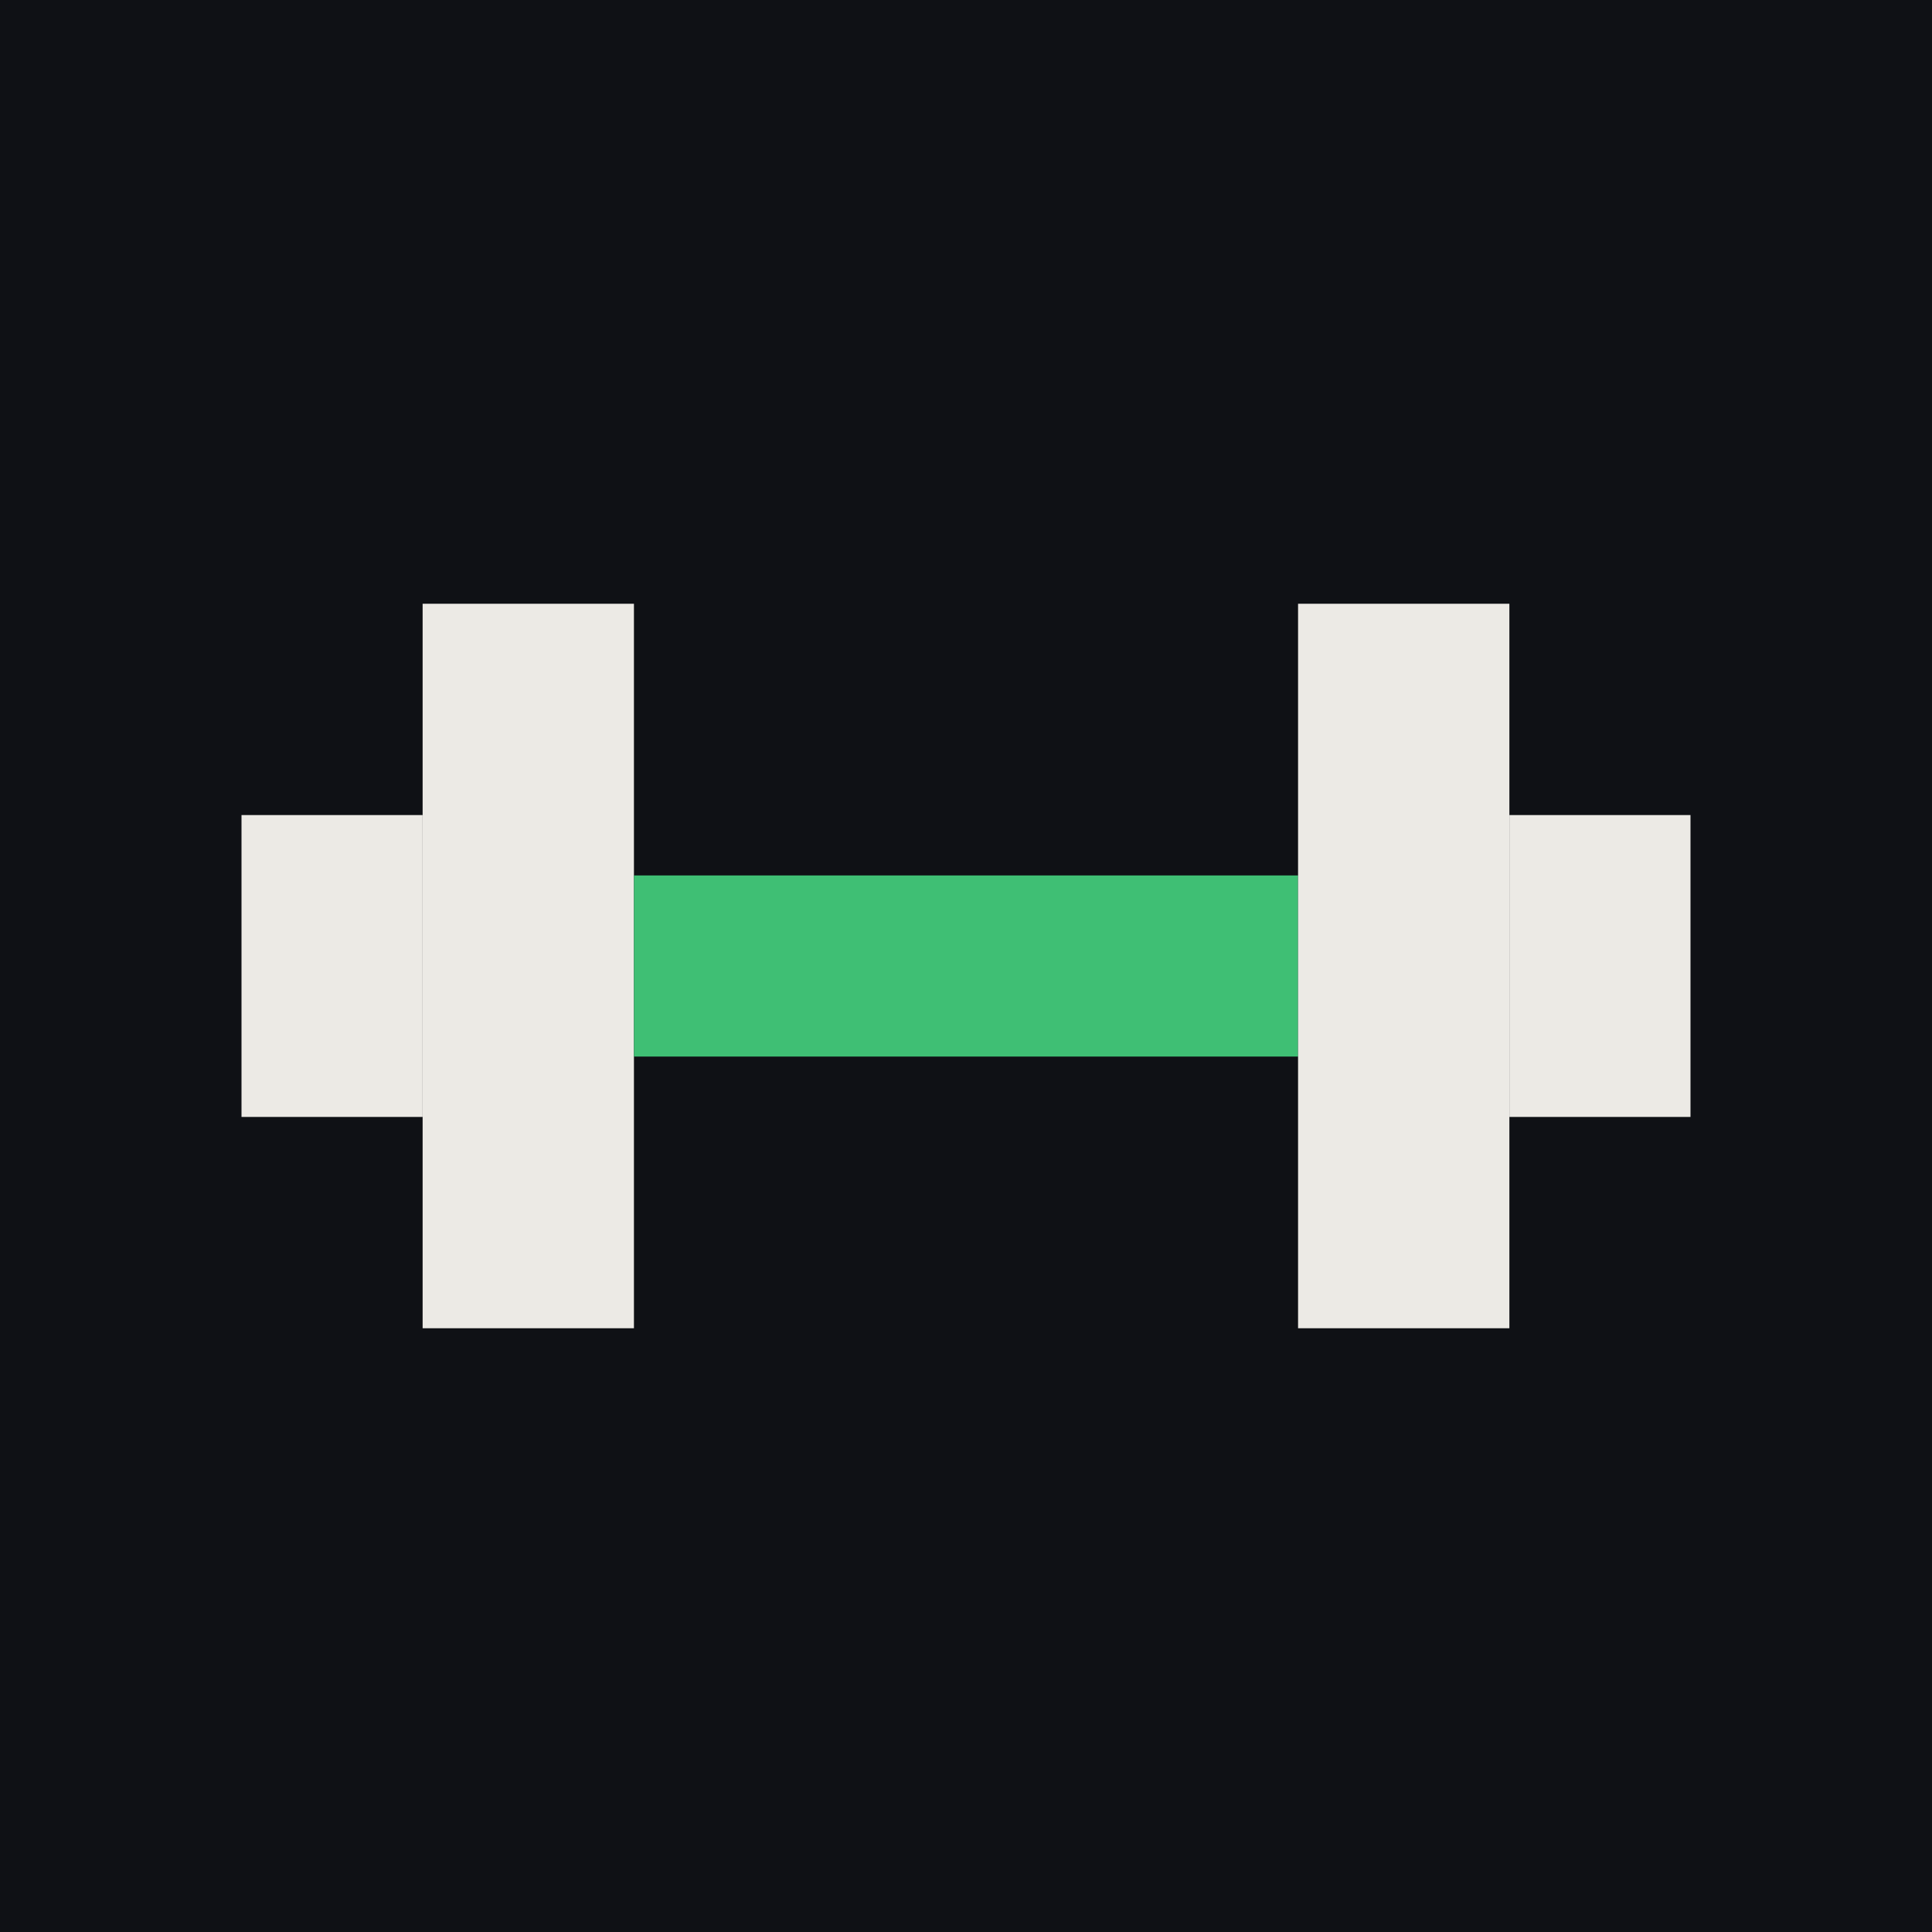
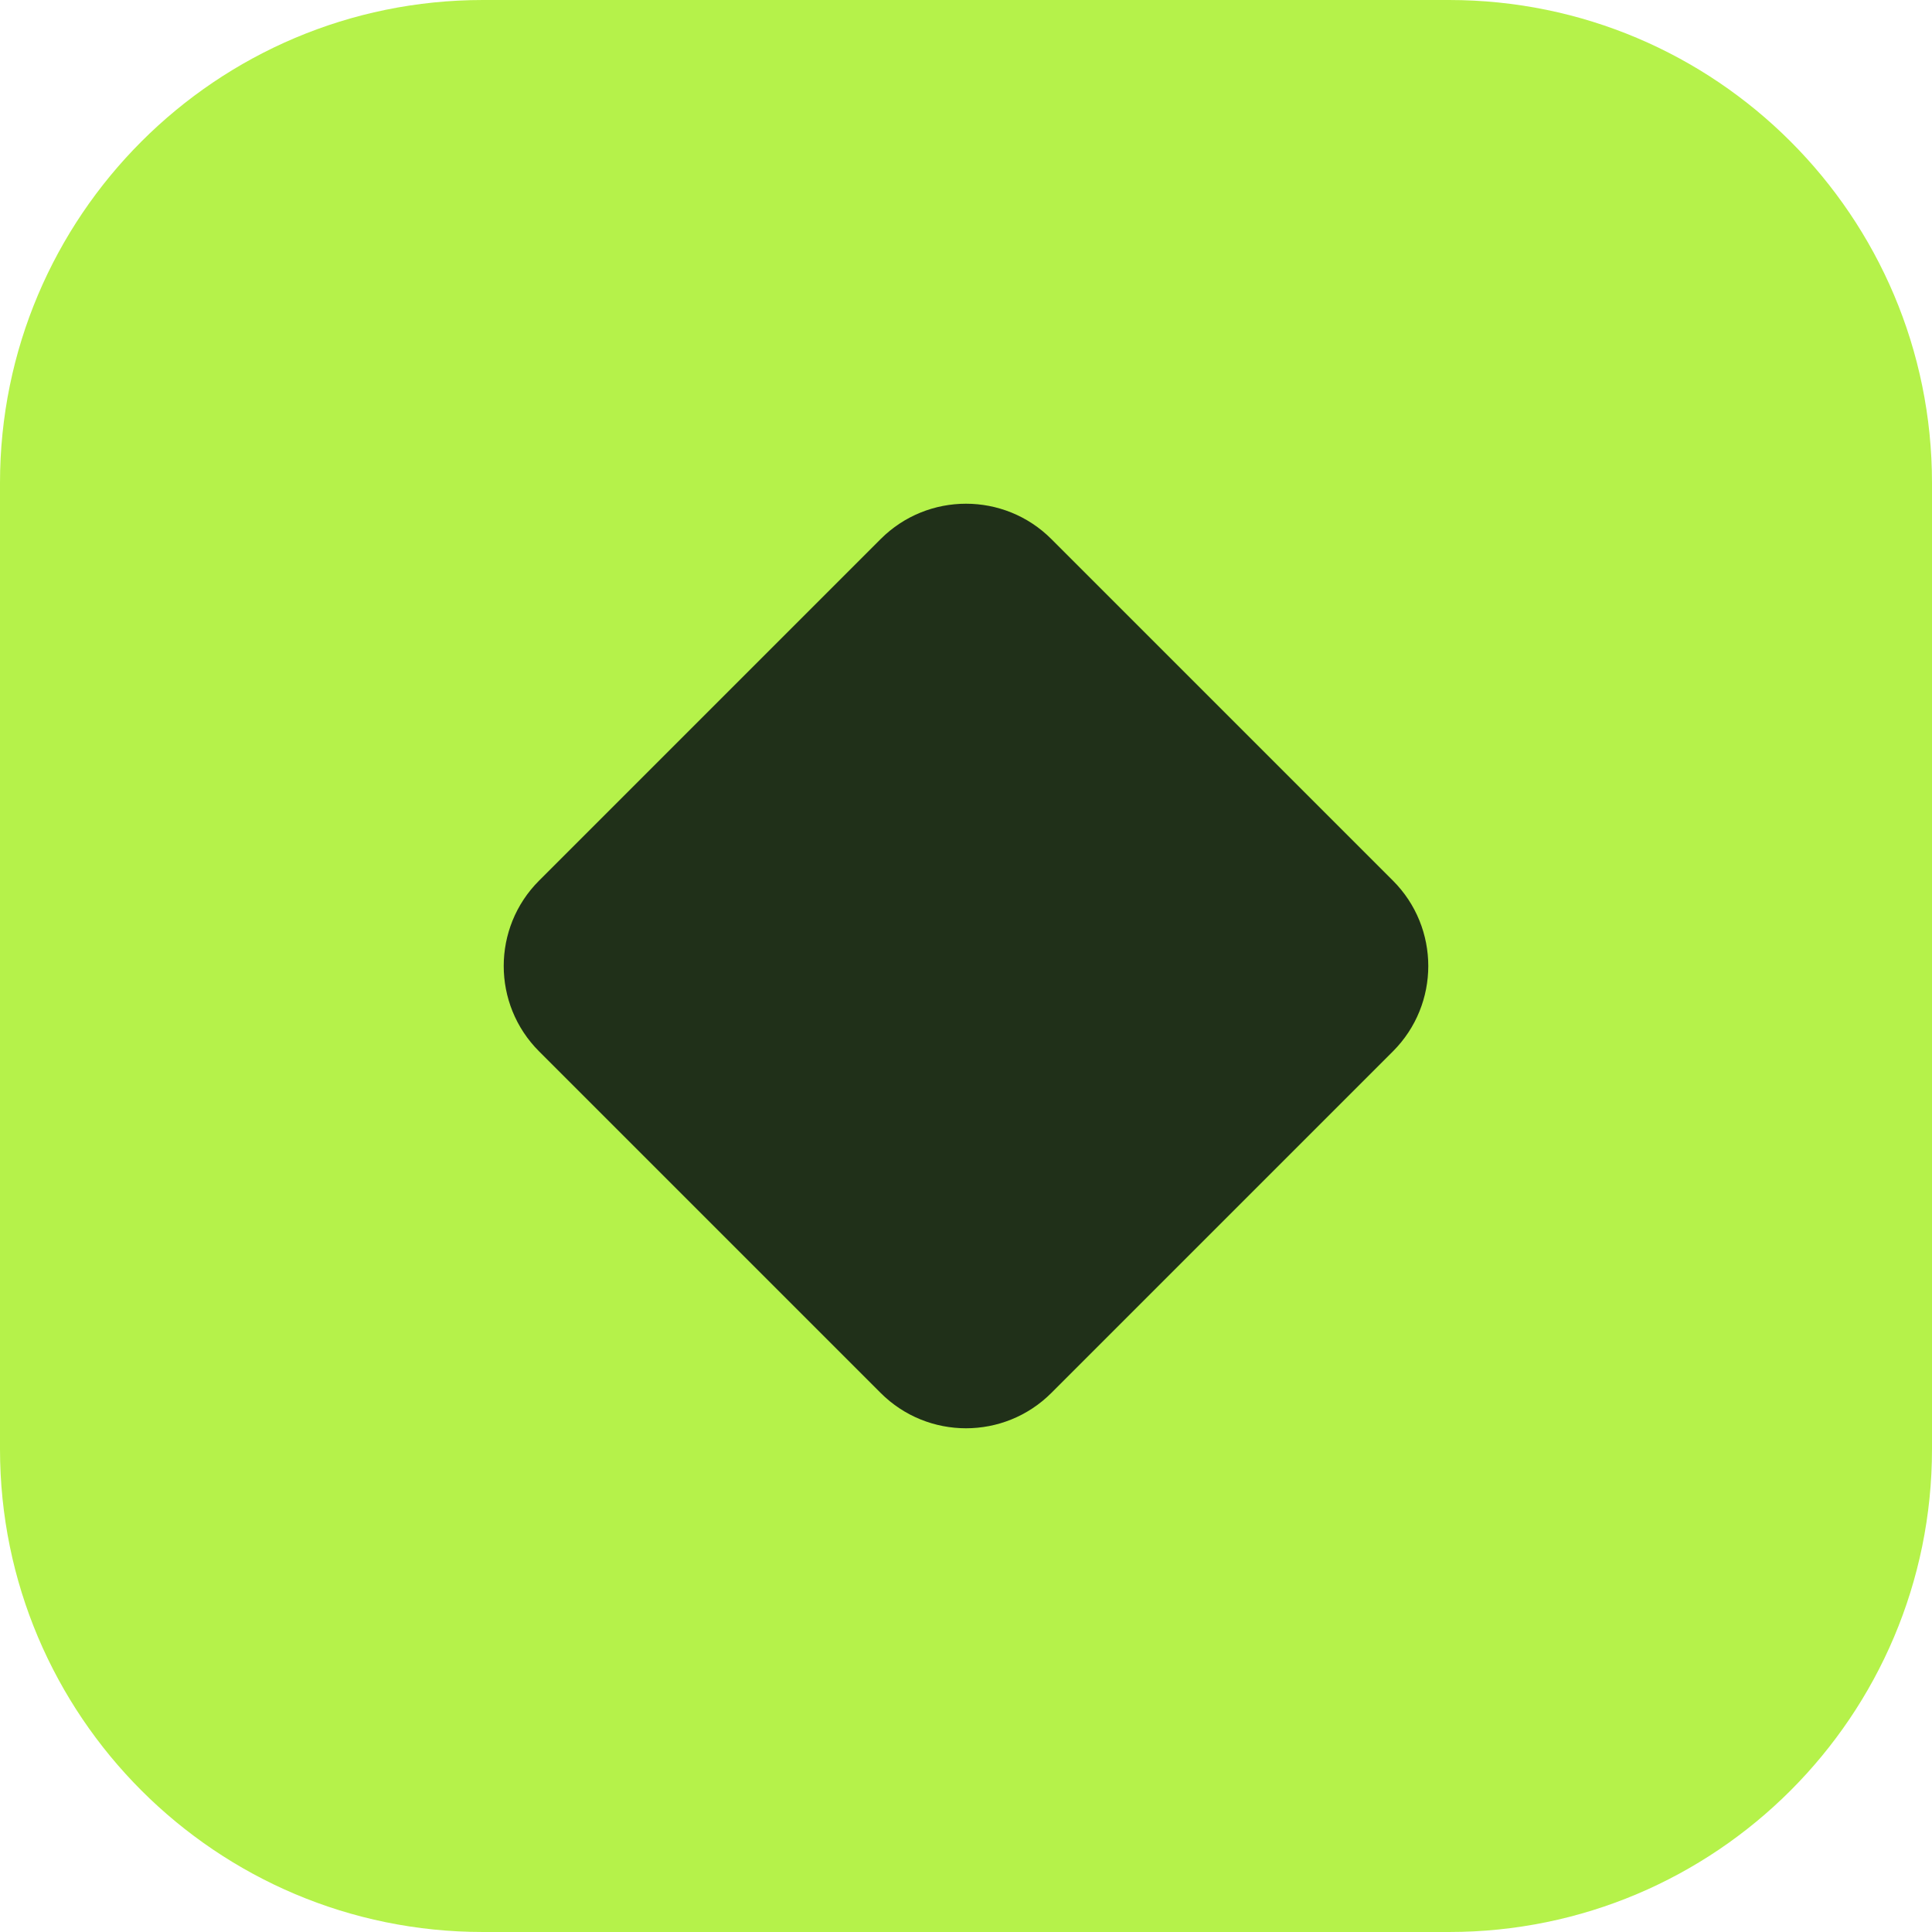
- <svg xmlns="http://www.w3.org/2000/svg" viewBox="0 0 64 64">
-   <rect width="64" height="64" fill="#0f1115" />
-   <rect x="8" y="27" width="6" height="10" fill="#eceae5" />
-   <rect x="14" y="20" width="7" height="24" fill="#eceae5" />
-   <rect x="21" y="29" width="22" height="6" fill="#3fbf74" />
-   <rect x="43" y="20" width="7" height="24" fill="#eceae5" />
-   <rect x="50" y="27" width="6" height="10" fill="#eceae5" />
+ <svg xmlns="http://www.w3.org/2000/svg" viewBox="0 0 32 32">
+   <rect width="32" height="32" rx="8" fill="#B5F24A" />
+   <rect x="10" y="10" width="12" height="12" rx="2" transform="rotate(45 16 16)" fill="#203019" />
</svg>
